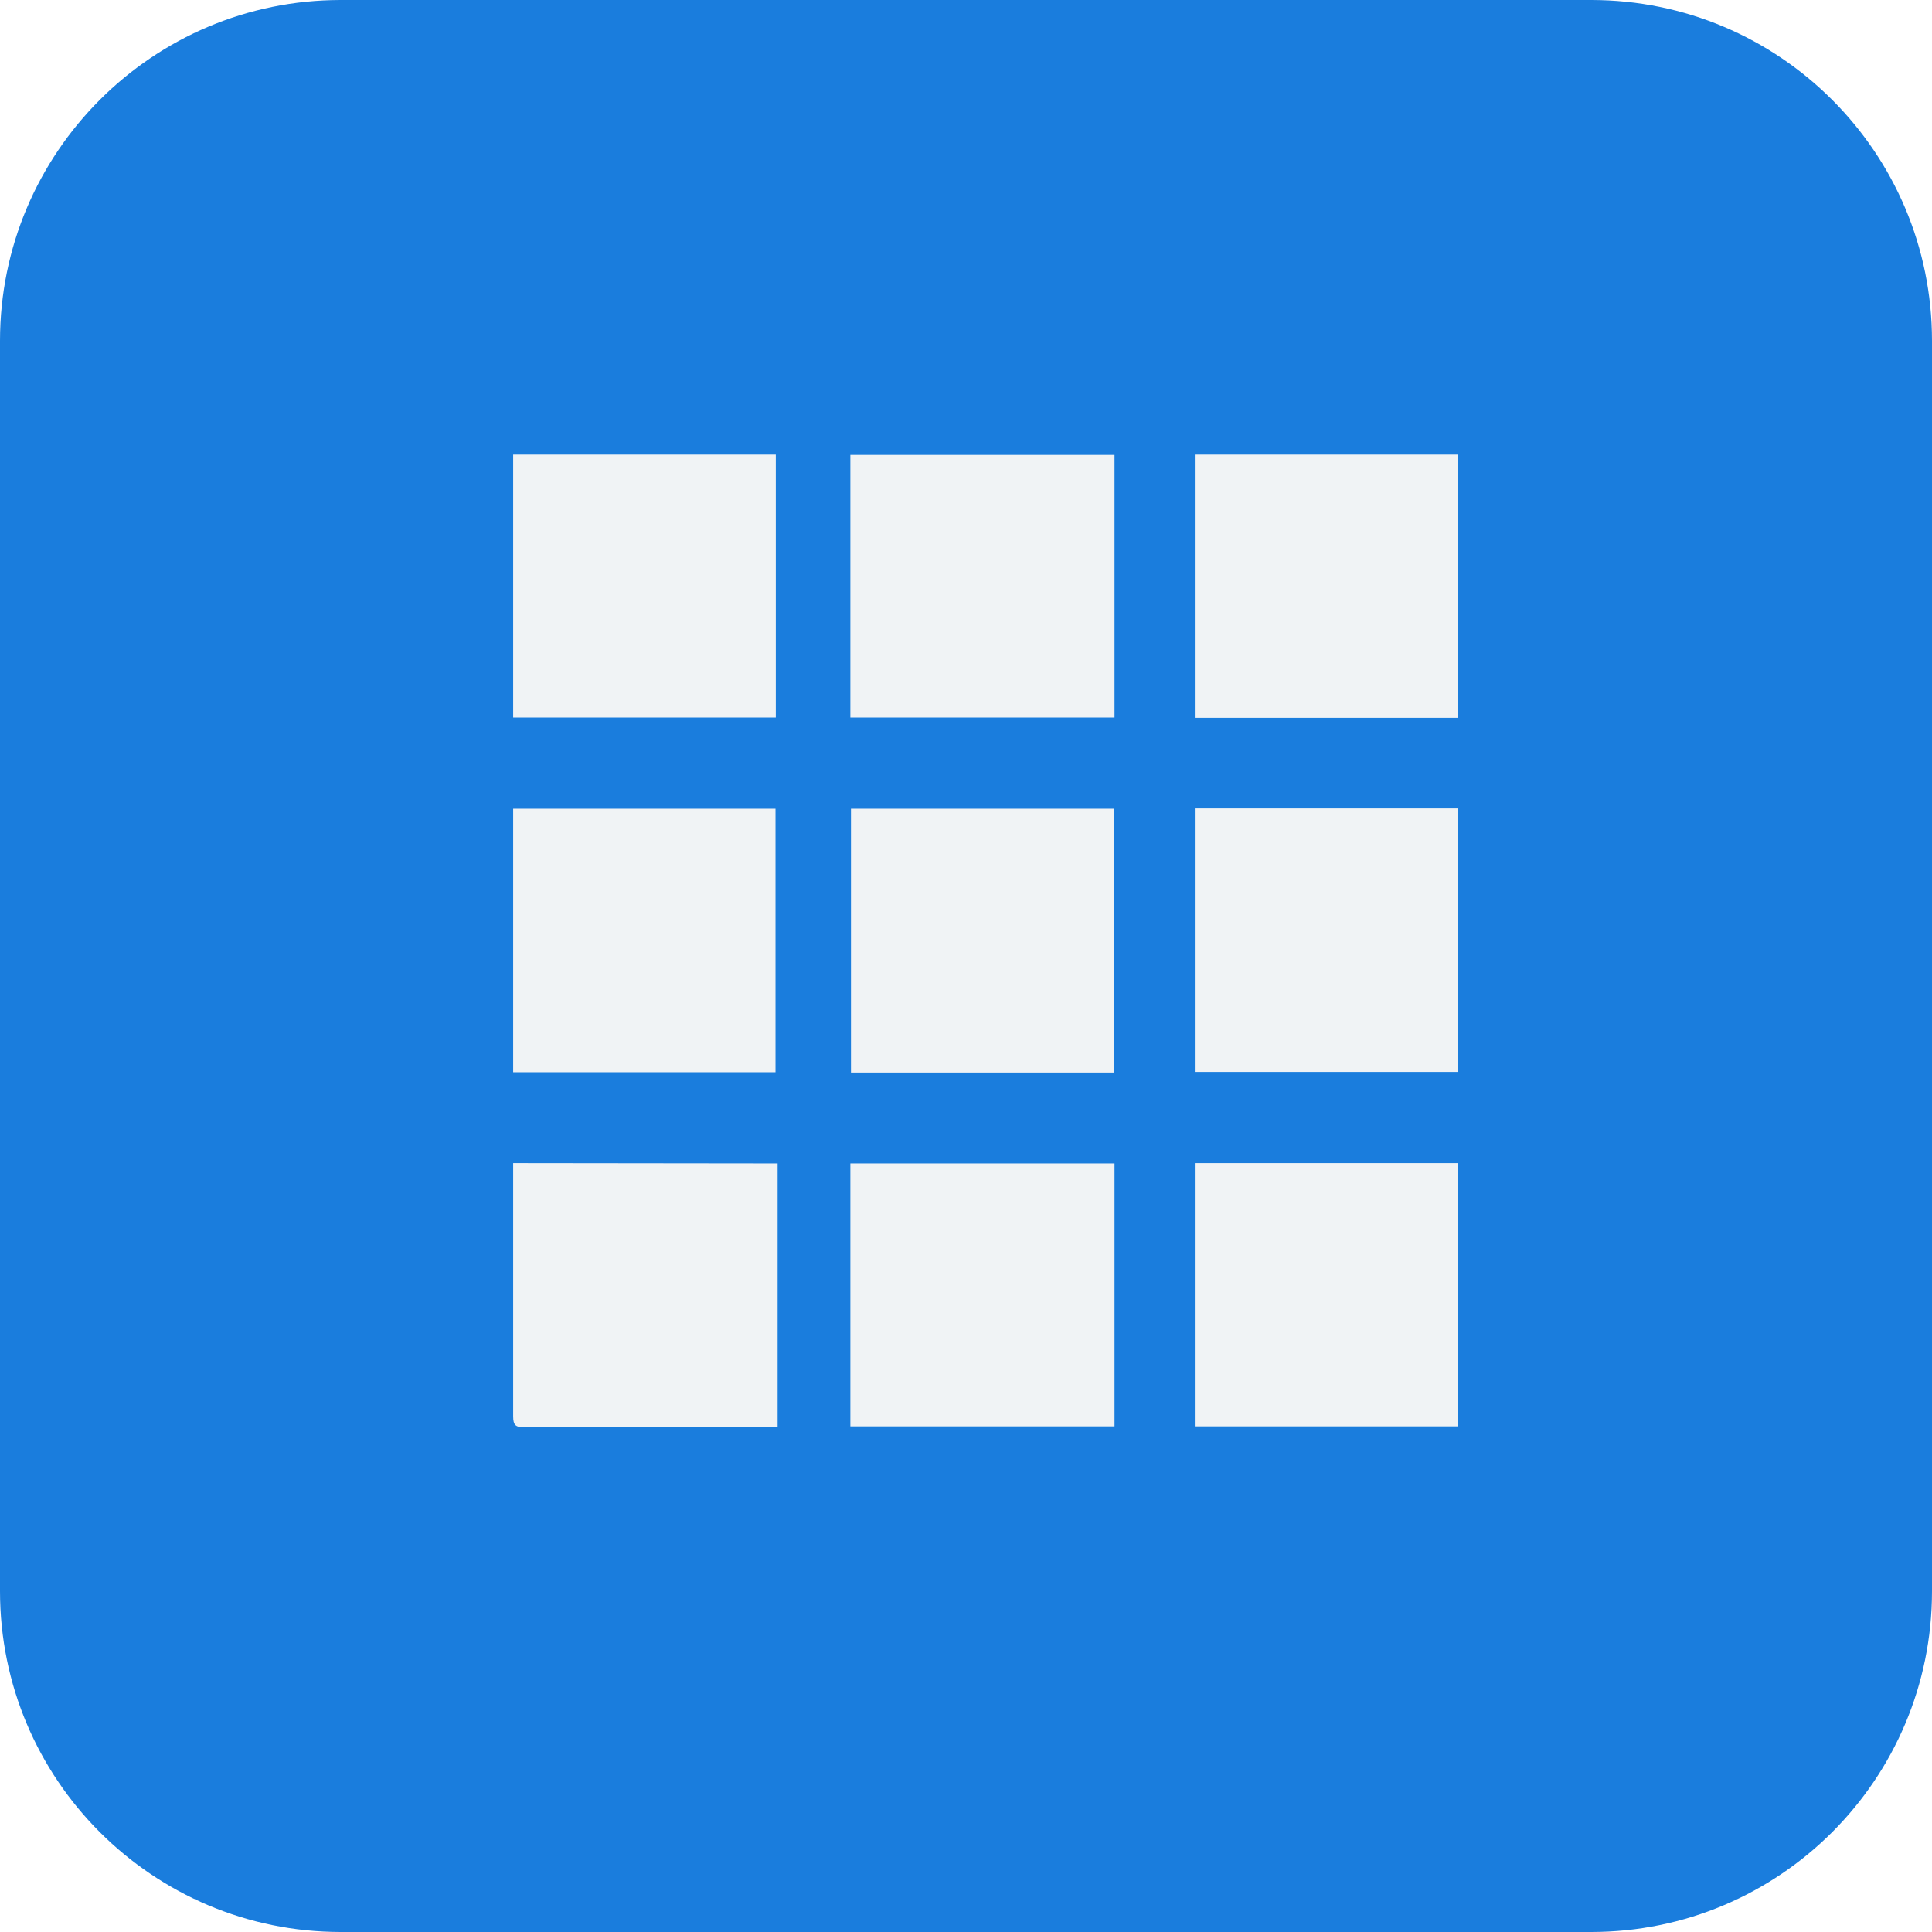
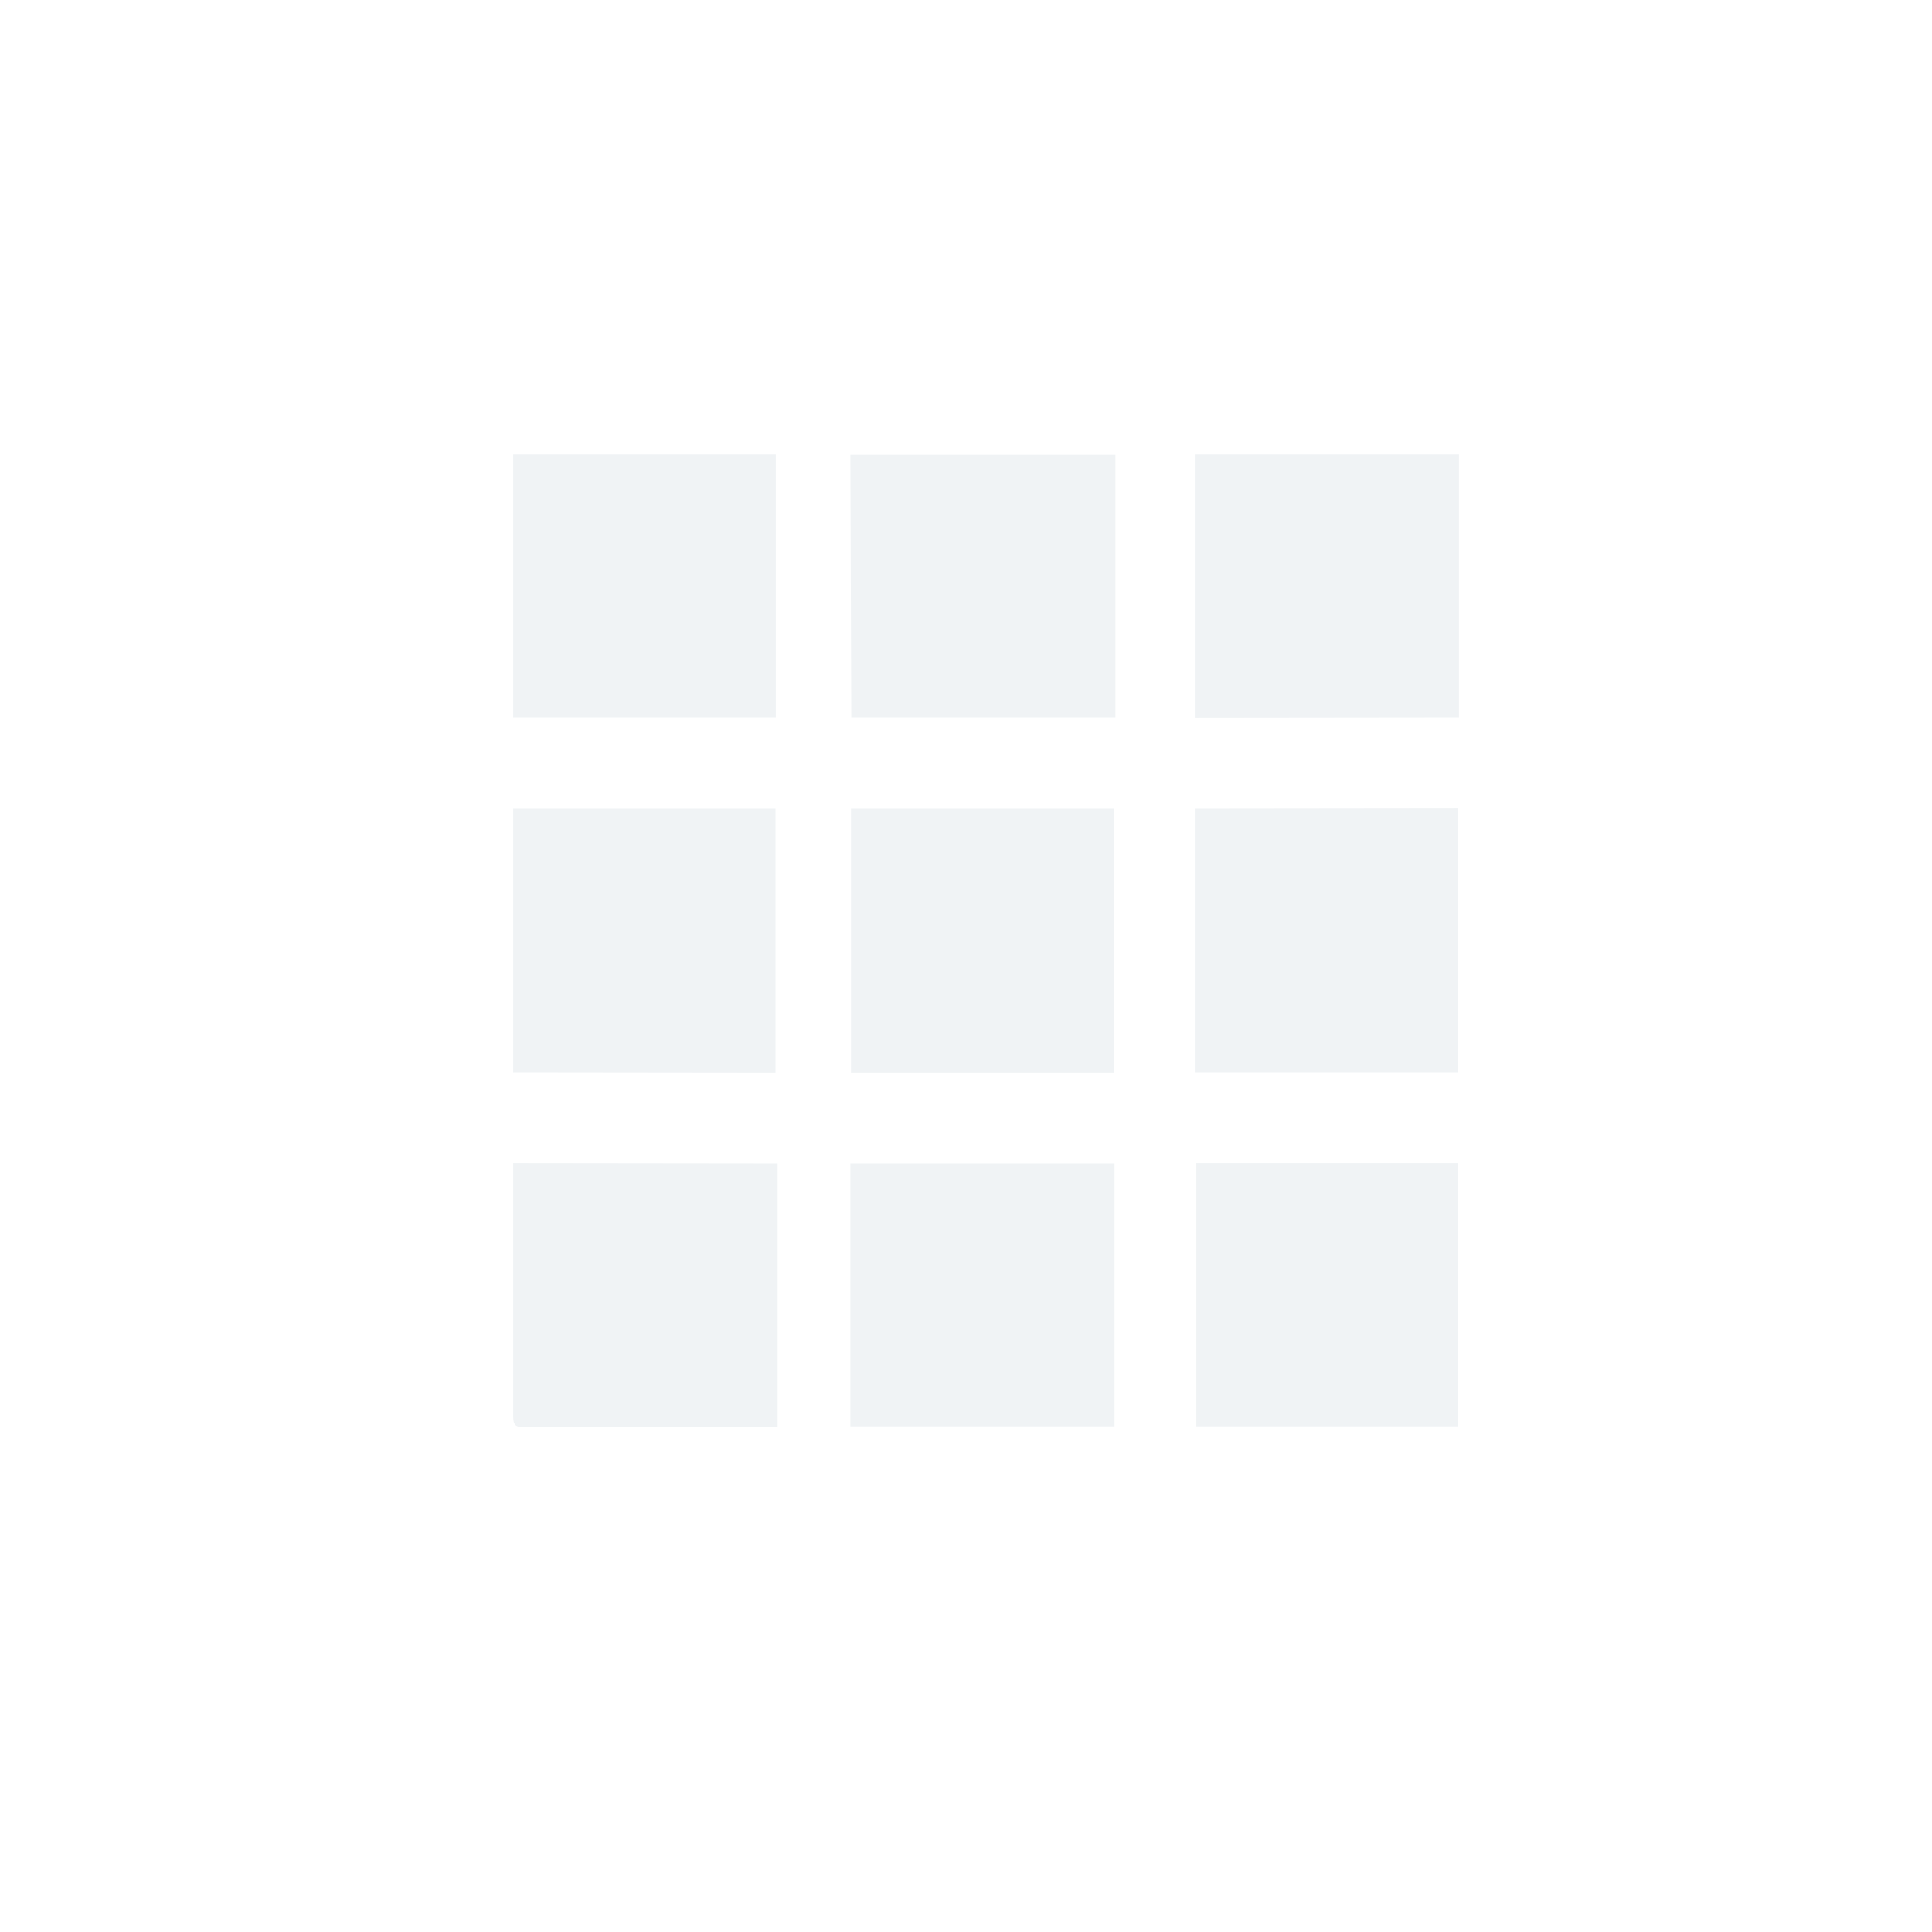
<svg xmlns="http://www.w3.org/2000/svg" id="Layer_1" data-name="Layer 1" width="64" height="64" viewBox="0 0 64 64">
  <defs>
-     <style>.cls-1{fill:#1a7ddd;}.cls-2{fill:#f0f3f5;}</style>
+     <style>.cls-1{fill:#f0f3f5;}</style>
  </defs>
-   <g id="Group_13950" data-name="Group 13950">
-     <g id="Group_13195" data-name="Group 13195">
-       <rect id="Rectangle_2261-3" data-name="Rectangle 2261-3" class="cls-1" width="64" height="64" rx="11.29" />
-     </g>
-     <g id="Group_13196" data-name="Group 13196">
-       <path id="Path_60805" data-name="Path 60805" class="cls-2" d="M36.91,35.53V26.79H28.19v8.74Z" />
-       <path id="Path_60806" data-name="Path 60806" class="cls-2" d="M25.69,35.52V26.79H17v8.73Z" />
-       <path id="Path_60807" data-name="Path 60807" class="cls-2" d="M39.58,26.78v8.73H48.3V26.78Z" />
-       <path id="Path_60808" data-name="Path 60808" class="cls-2" d="M17,38.53v8.39c0,.29.08.36.37.36h8.39V38.54Z" />
-       <path id="Path_60809" data-name="Path 60809" class="cls-2" d="M39.58,38.53v8.72H48.3V38.53Z" />
-       <path id="Path_60810" data-name="Path 60810" class="cls-2" d="M28.17,47.25h8.75V38.54H28.17Z" />
-       <path id="Path_60811" data-name="Path 60811" class="cls-2" d="M17,23.77H25.7V15.06H17Z" />
-       <path id="Path_60812" data-name="Path 60812" class="cls-2" d="M28.17,23.77h8.75v-8.7H28.17Z" />
-       <path id="Path_60813" data-name="Path 60813" class="cls-2" d="M48.3,23.78V15.06H39.58v8.72Z" />
-     </g>
-   </g>
+   <path id="Group_13196" data-name="Group 13196" class="cls-1" d="M28.19,35.53V26.79h8.72v8.74Zm-2.5,0V26.79H17v8.73Zm13.89-8.74v8.73H48.3V26.78ZM17,38.53v8.39c0,.29.08.36.37.36h8.39V38.54Zm22.63,0v8.72H48.3V38.53ZM28.17,47.25h8.75V38.54H28.17ZM17,23.77H25.7V15.06H17Zm11.2,0h8.75v-8.7H28.17Zm20.13,0V15.06H39.58v8.72Z" />
</svg>
